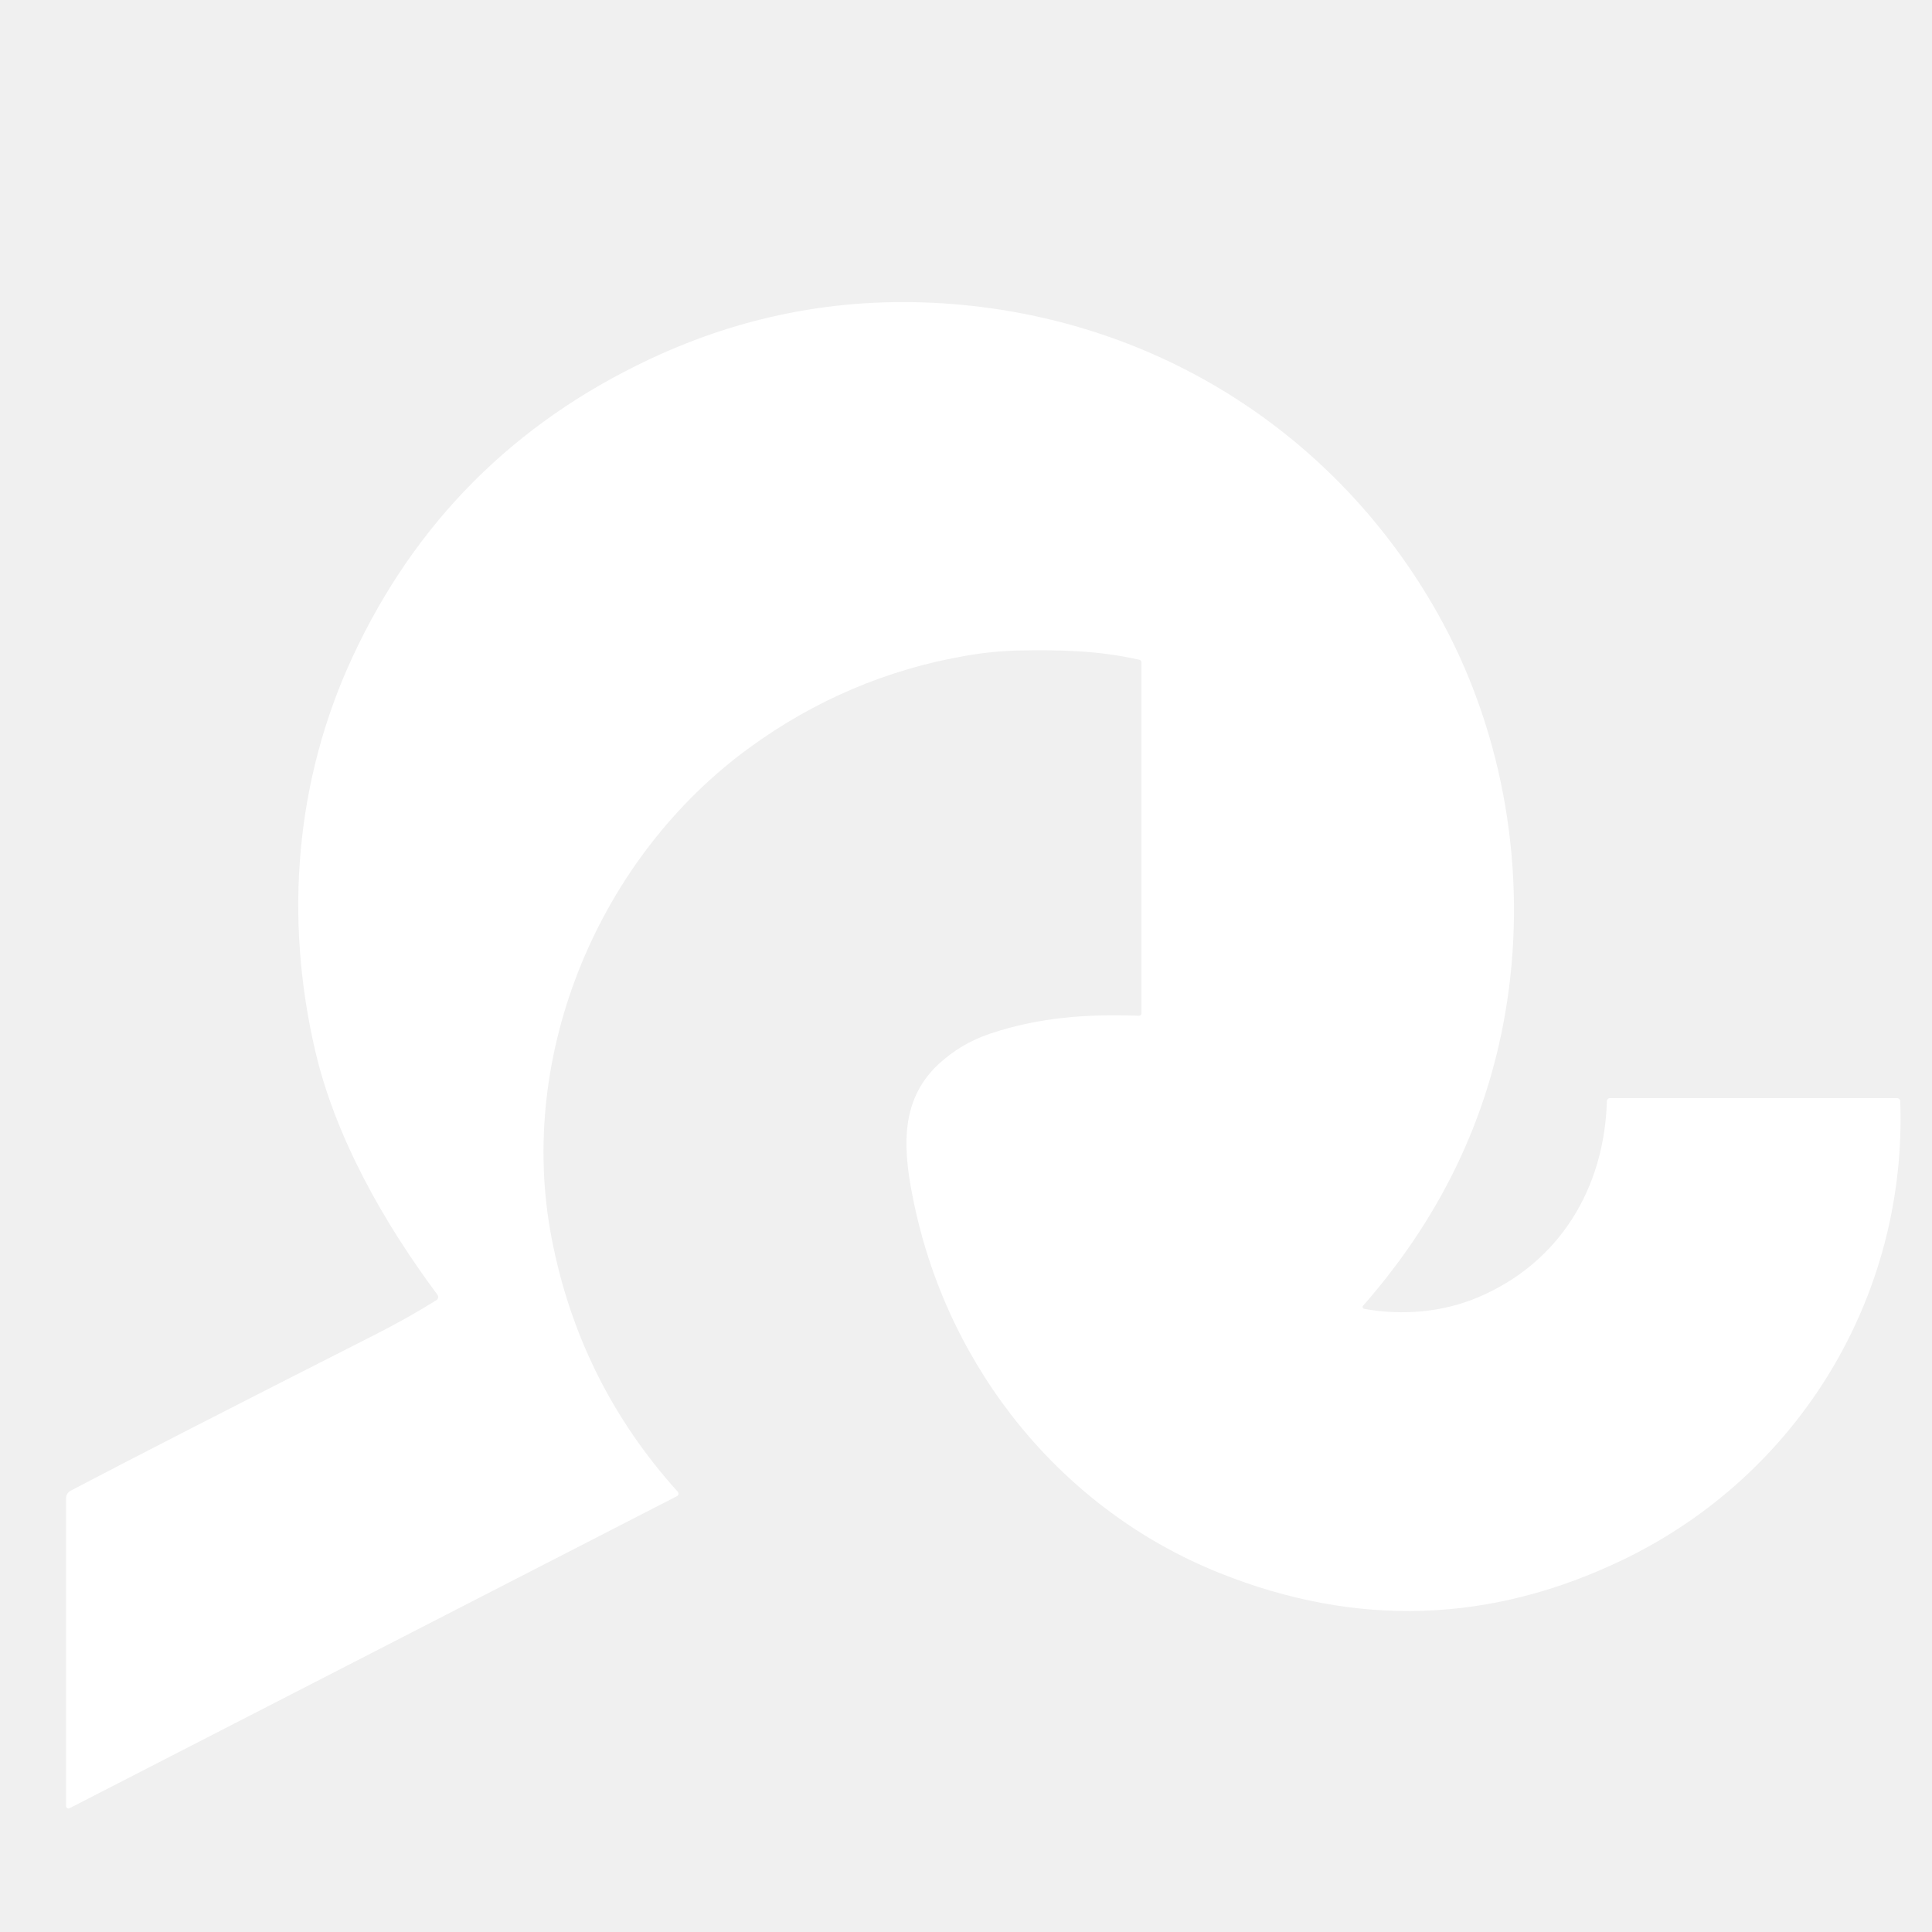
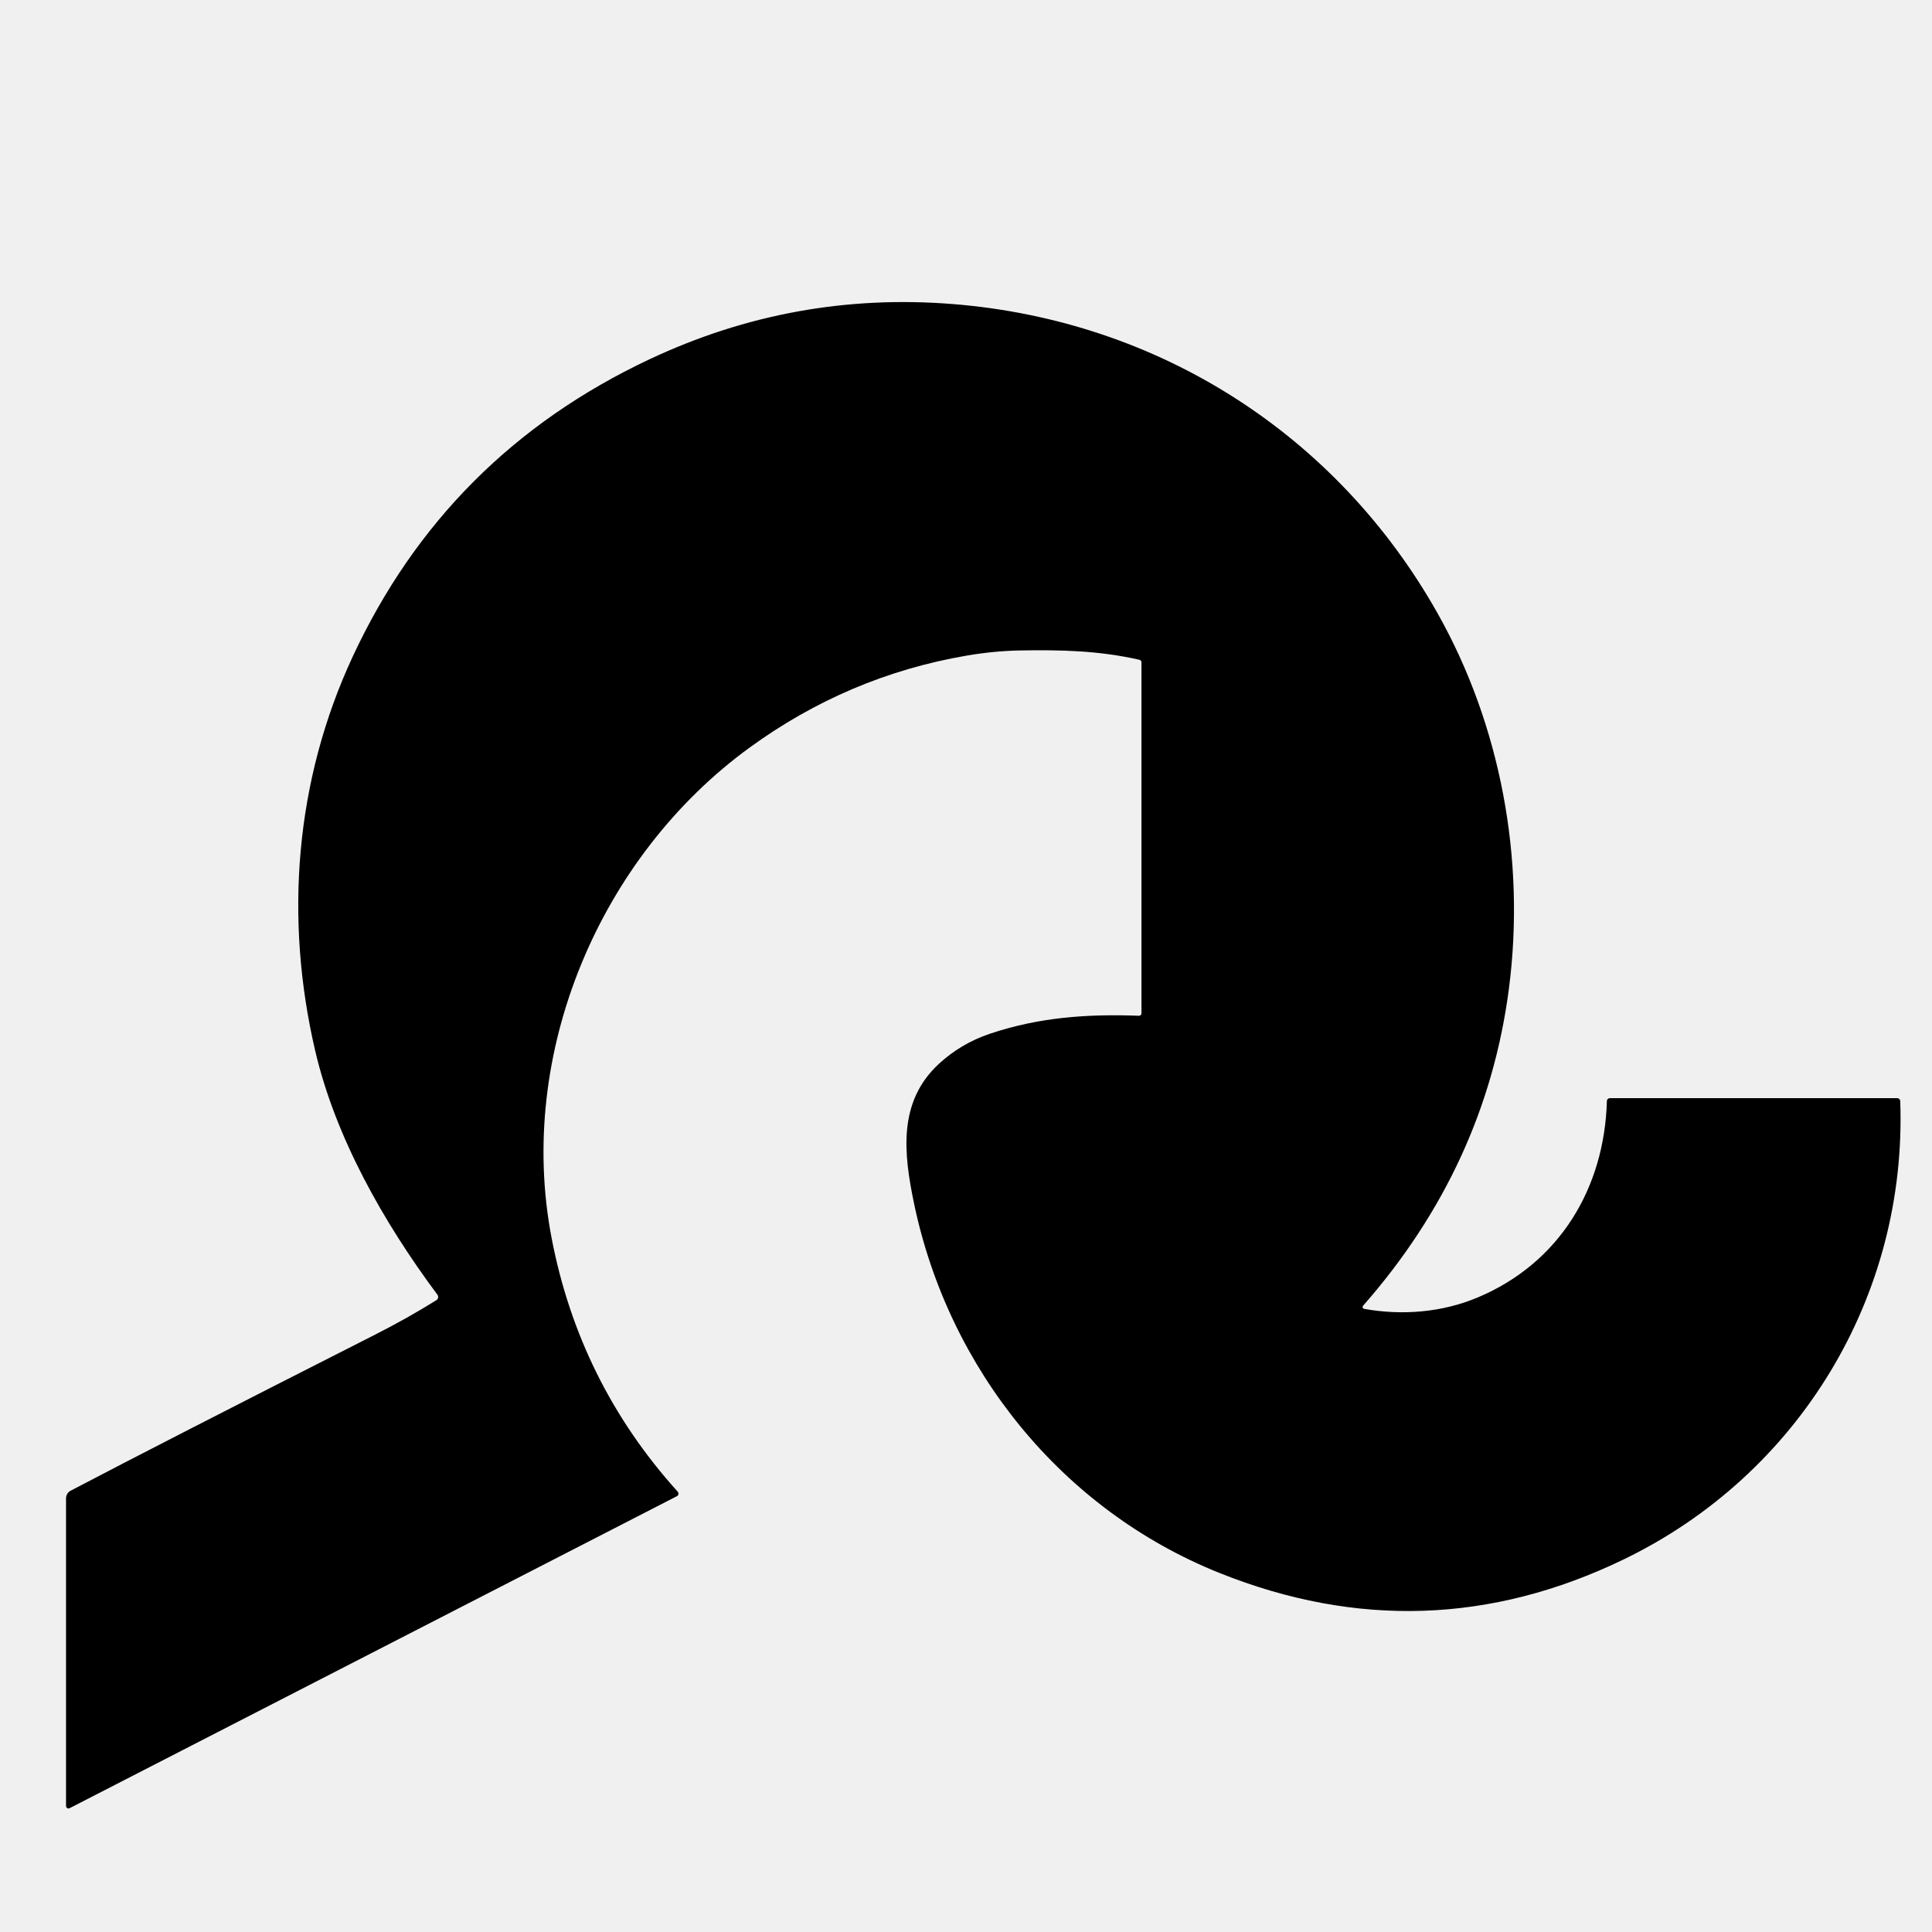
<svg xmlns="http://www.w3.org/2000/svg" version="1.1" viewBox="0.00 0.00 500.00 500.00" width="500.00" height="500.00">
-   <path fill="#ffffff" d="   M 175.19 387.21   L 18.01 467.96   A 0.64 0.63 76.6 0 1 17.09 467.39   L 17.09 387.77   A 2.24 2.23 -13.9 0 1 18.29 385.79   Q 41.69 373.50 97.12 345.38   Q 105.48 341.14 112.93 336.49   A 0.98 0.98 0.0 0 0 113.20 335.07   C 99.25 316.32 86.81 294.38 81.57 271.93   C 73.57 237.59 76.36 202.04 91.25 169.99   Q 115.53 117.74 168.03 93.01   Q 205.40 75.40 246.58 78.69   C 299.89 82.94 345.99 112.49 372.04 158.71   C 388.38 187.71 394.84 222.43 390.51 255.84   Q 384.55 301.73 352.76 337.93   A 0.49 0.49 0.0 0 0 353.04 338.73   C 362.88 340.50 373.22 339.66 382.46 335.77   C 403.59 326.88 415.23 307.50 415.86 284.95   A 0.77 0.77 0.0 0 1 416.63 284.20   L 490.98 284.20   A 0.80 0.80 0.0 0 1 491.78 284.97   C 493.60 335.45 465.56 381.63 420.24 403.56   Q 368.85 428.42 315.57 407.07   C 274.82 390.74 245.55 354.35 236.59 311.63   C 233.85 298.56 232.31 285.15 243.02 275.29   C 246.67 271.94 251.03 269.25 256.25 267.51   C 268.93 263.26 281.46 262.38 294.75 262.88   A 0.64 0.64 0.0 0 0 295.41 262.24   L 295.41 171.41   A 0.68 0.68 0.0 0 0 294.88 170.75   C 284.47 168.38 274.61 168.15 263.98 168.34   Q 257.21 168.46 250.06 169.69   Q 219.44 174.96 193.99 193.48   C 155.17 221.74 133.63 272.64 142.73 320.27   Q 149.89 357.79 175.40 386.06   A 0.74 0.74 0.0 0 1 175.19 387.21   Z" />
+   <style>
+     path { fill: #000; }
+     @media (prefers-color-scheme: dark) {
+       path { fill: #fff; }
+     }
+   </style>
+   <path d="   M 175.19 387.21   L 18.01 467.96   A 0.64 0.63 76.6 0 1 17.09 467.39   L 17.09 387.77   A 2.24 2.23 -13.9 0 1 18.29 385.79   Q 41.69 373.50 97.12 345.38   Q 105.48 341.14 112.93 336.49   A 0.98 0.98 0.0 0 0 113.20 335.07   C 99.25 316.32 86.81 294.38 81.57 271.93   C 73.57 237.59 76.36 202.04 91.25 169.99   Q 115.53 117.74 168.03 93.01   Q 205.40 75.40 246.58 78.69   C 299.89 82.94 345.99 112.49 372.04 158.71   C 388.38 187.71 394.84 222.43 390.51 255.84   Q 384.55 301.73 352.76 337.93   A 0.49 0.49 0.0 0 0 353.04 338.73   C 362.88 340.50 373.22 339.66 382.46 335.77   C 403.59 326.88 415.23 307.50 415.86 284.95   A 0.77 0.77 0.0 0 1 416.63 284.20   L 490.98 284.20   A 0.80 0.80 0.0 0 1 491.78 284.97   C 493.60 335.45 465.56 381.63 420.24 403.56   Q 368.85 428.42 315.57 407.07   C 274.82 390.74 245.55 354.35 236.59 311.63   C 233.85 298.56 232.31 285.15 243.02 275.29   C 246.67 271.94 251.03 269.25 256.25 267.51   C 268.93 263.26 281.46 262.38 294.75 262.88   A 0.64 0.64 0.0 0 0 295.41 262.24   L 295.41 171.41   A 0.68 0.68 0.0 0 0 294.88 170.75   C 284.47 168.38 274.61 168.15 263.98 168.34   Q 257.21 168.46 250.06 169.69   Q 219.44 174.96 193.99 193.48   C 155.17 221.74 133.63 272.64 142.73 320.27   Q 149.89 357.79 175.40 386.06   A 0.74 0.74 0.0 0 1 175.19 387.21   Z" />
</svg>
